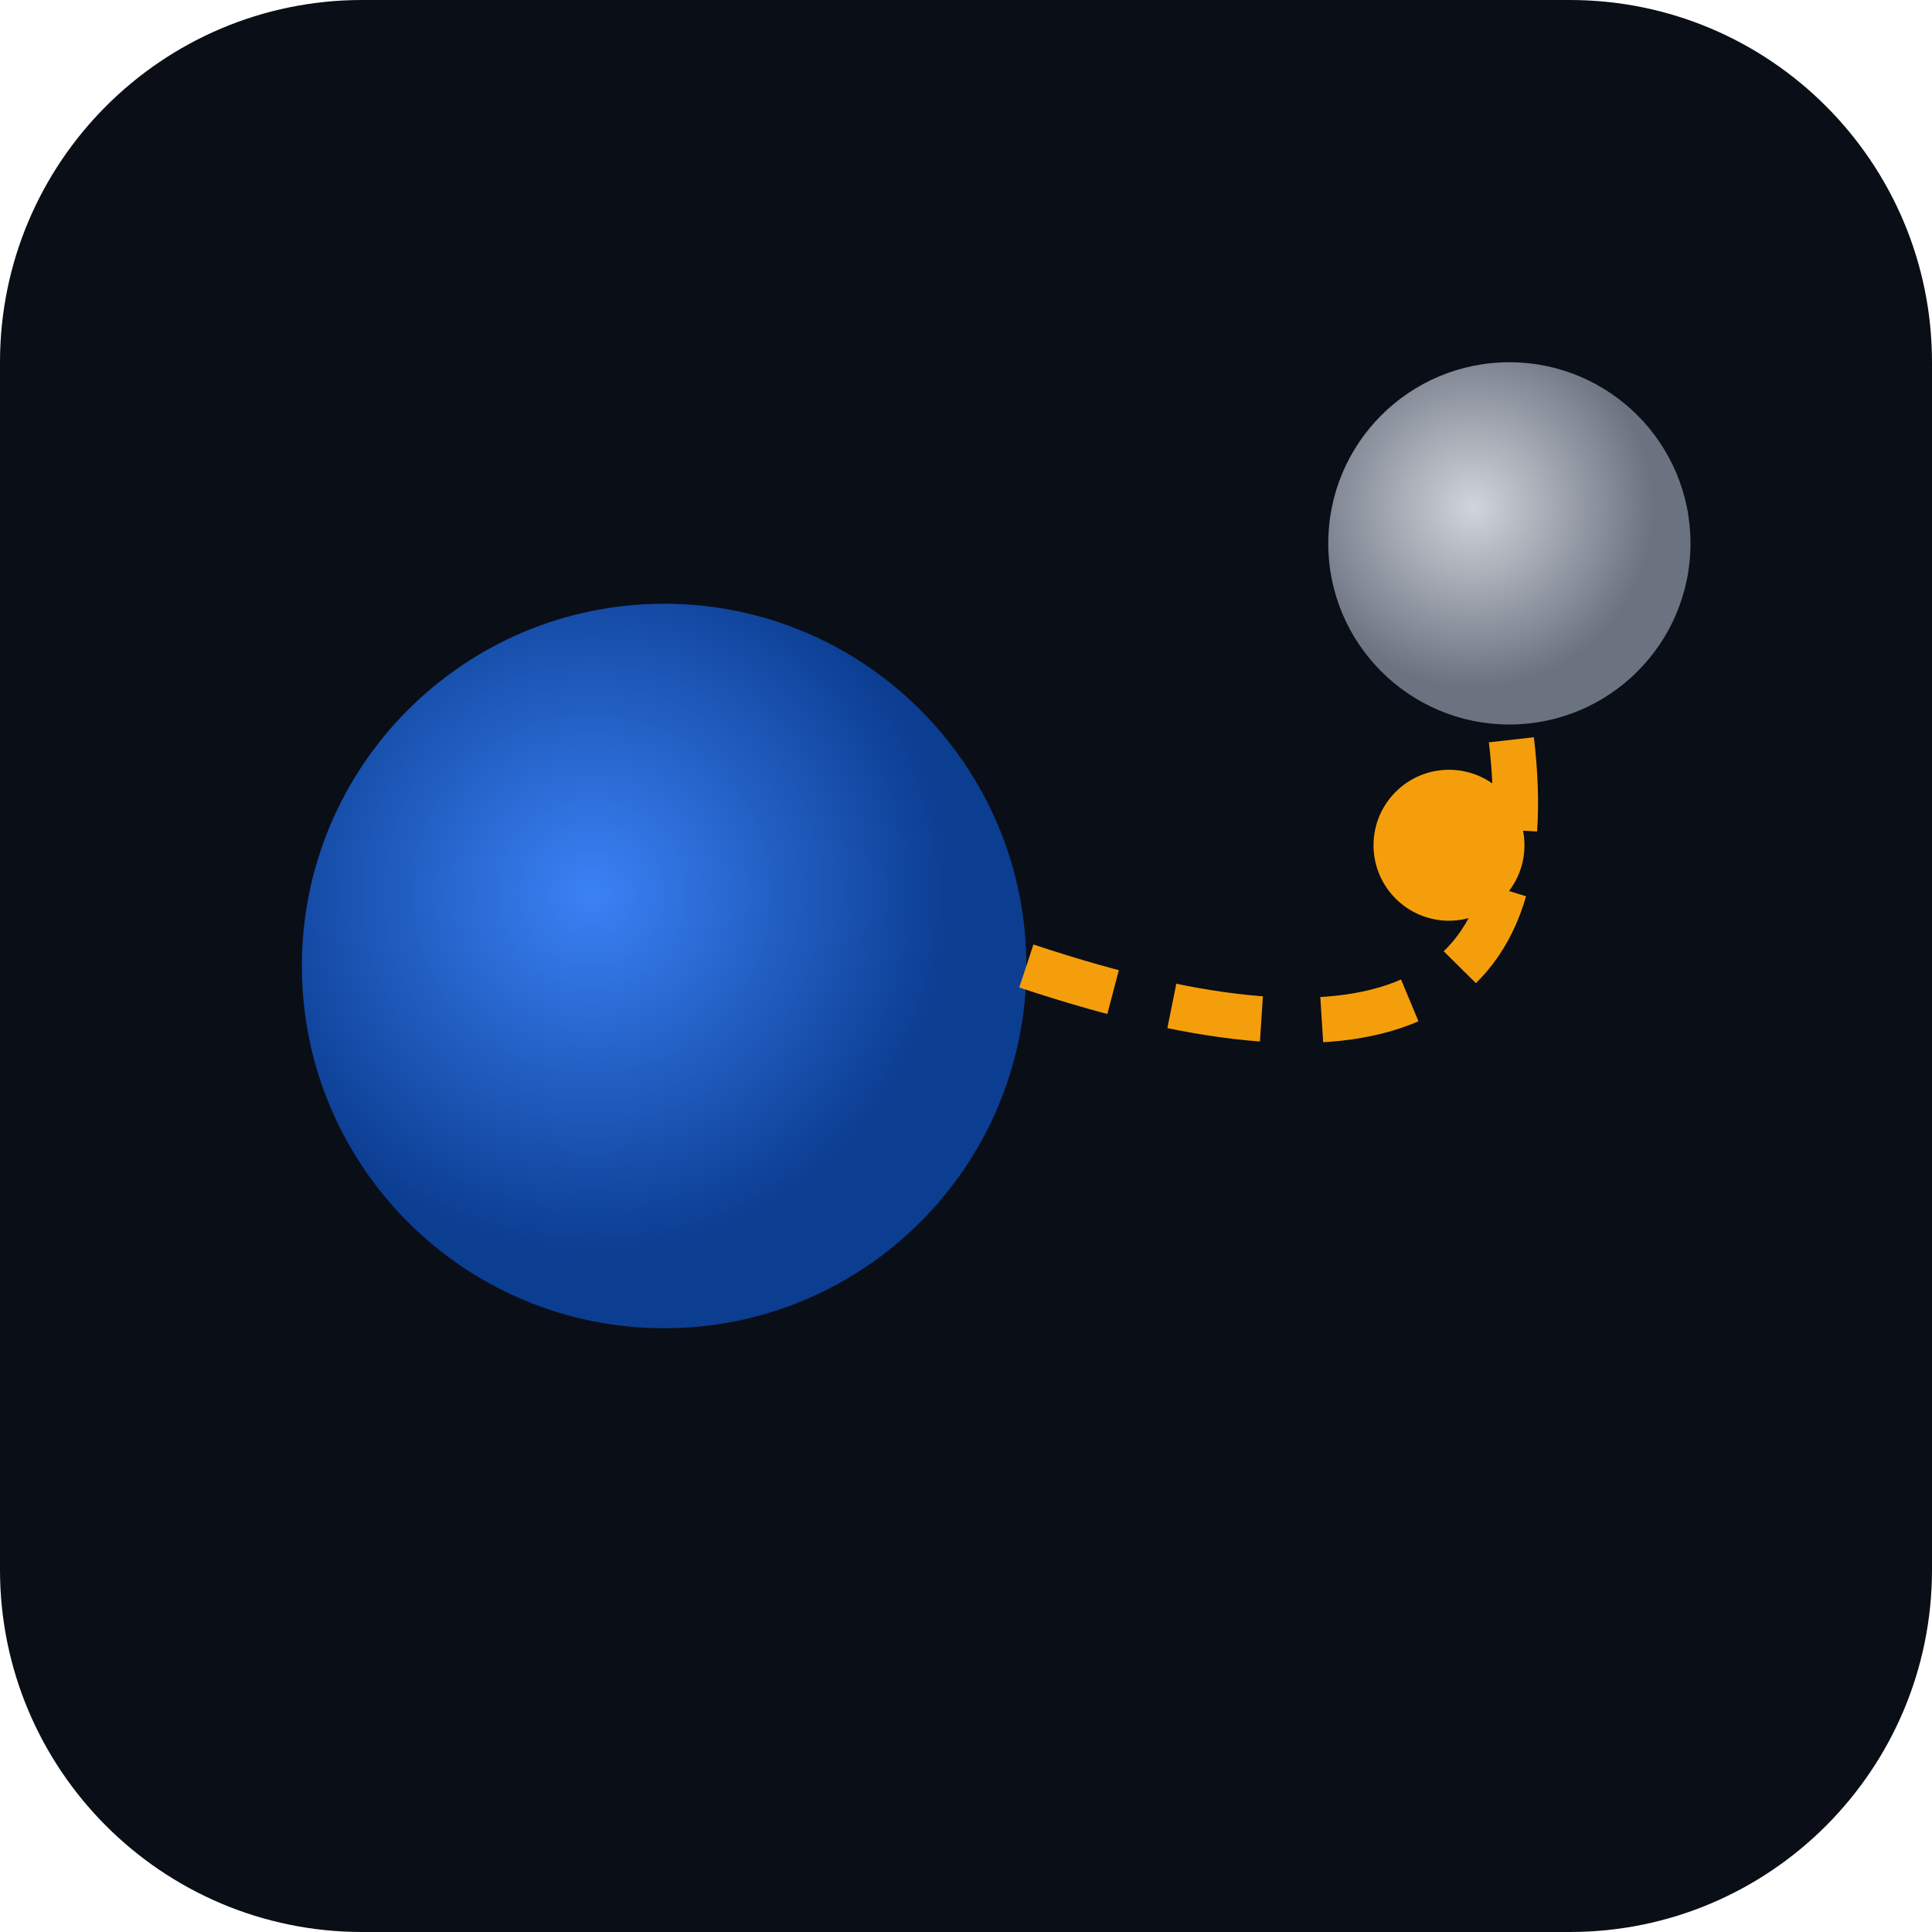
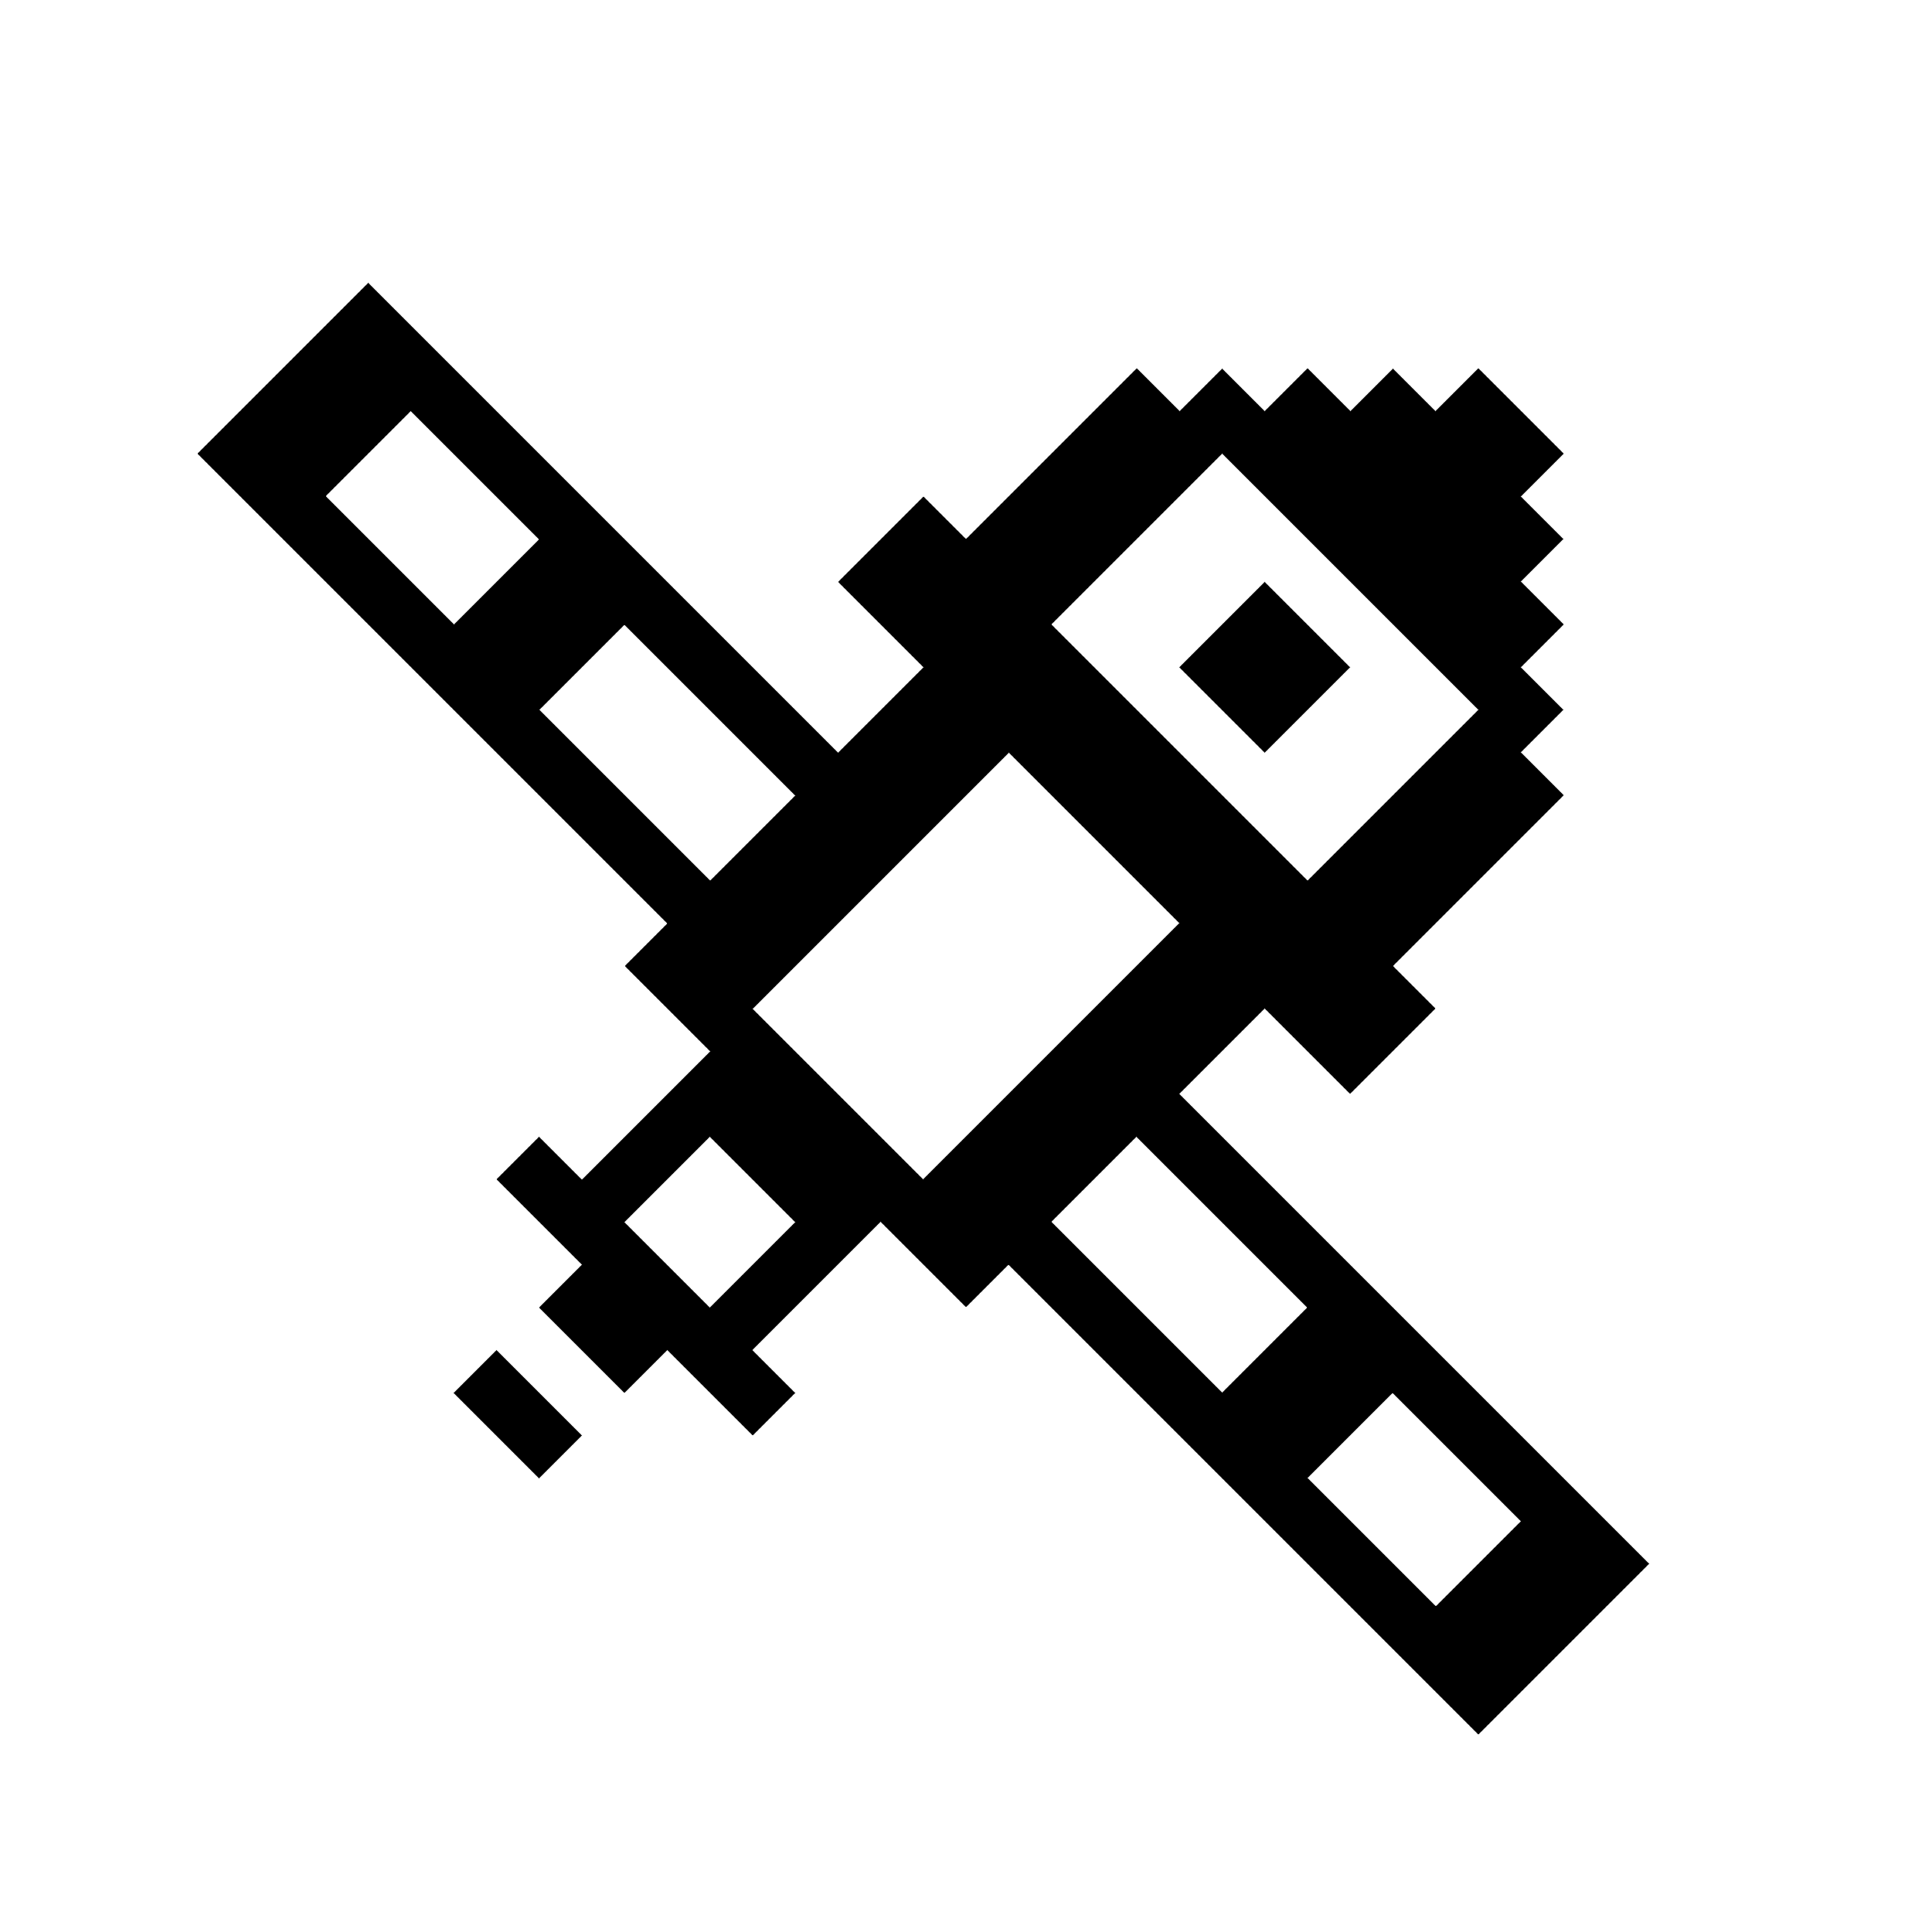
- <svg xmlns="http://www.w3.org/2000/svg" viewBox="0 0 64 64">
-   <defs>
-     <radialGradient id="earth" cx="40%" cy="40%">
-       <stop offset="0%" stop-color="#3b82f6" />
-       <stop offset="100%" stop-color="#0b3d91" />
-     </radialGradient>
-     <radialGradient id="moon" cx="40%" cy="40%">
-       <stop offset="0%" stop-color="#d1d5db" />
-       <stop offset="100%" stop-color="#6b7280" />
-     </radialGradient>
-   </defs>
-   <rect width="64" height="64" rx="12" fill="#0a0e17" />
-   <circle cx="22" cy="32" r="12" fill="url(#earth)" />
-   <circle cx="50" cy="18" r="6" fill="url(#moon)" />
-   <path d="M 34 32 Q 52 38, 50 24" stroke="#f59e0b" stroke-width="1.5" fill="none" stroke-dasharray="3,2" />
-   <circle cx="48" cy="28" r="2.5" fill="#f59e0b" />
+ <svg xmlns="http://www.w3.org/2000/svg" viewBox="0 0 32 32" shape-rendering="crispEdges">
+   <g transform="rotate(45, 16, 16)">
+     <rect x="15" y="3" width="2" height="1" fill="black" />
+     <rect x="14" y="4" width="4" height="1" fill="black" />
+     <rect x="13" y="5" width="6" height="1" fill="black" />
+     <rect x="12" y="6" width="8" height="1" fill="black" />
+     <rect x="11" y="7" width="2" height="4" fill="black" />
+     <rect x="19" y="7" width="2" height="4" fill="black" />
+     <rect x="15" y="8" width="2" height="2" fill="black" />
+     <rect x="10" y="11" width="12" height="2" fill="black" />
+     <rect x="12" y="13" width="2" height="7" fill="black" />
+     <rect x="18" y="13" width="2" height="7" fill="black" />
+     <rect x="14" y="19" width="4" height="1" fill="black" />
+     <rect x="1" y="15" width="13" height="1" fill="black" />
+     <rect x="1" y="16" width="2" height="2" fill="black" />
+     <rect x="6" y="16" width="2" height="2" fill="black" />
+     <rect x="1" y="18" width="13" height="1" fill="black" />
+     <rect x="18" y="15" width="13" height="1" fill="black" />
+     <rect x="24" y="16" width="2" height="2" fill="black" />
+     <rect x="29" y="16" width="2" height="2" fill="black" />
+     <rect x="18" y="18" width="13" height="1" fill="black" />
+     <rect x="14" y="20" width="4" height="1" fill="black" />
+     <rect x="14" y="21" width="1" height="2" fill="black" />
+     <rect x="17" y="21" width="1" height="2" fill="black" />
+     <rect x="13" y="23" width="6" height="1" fill="black" />
+     <rect x="15" y="24" width="2" height="1" fill="black" />
+     <rect x="15" y="26" width="2" height="1" fill="black" />
+   </g>
</svg>
